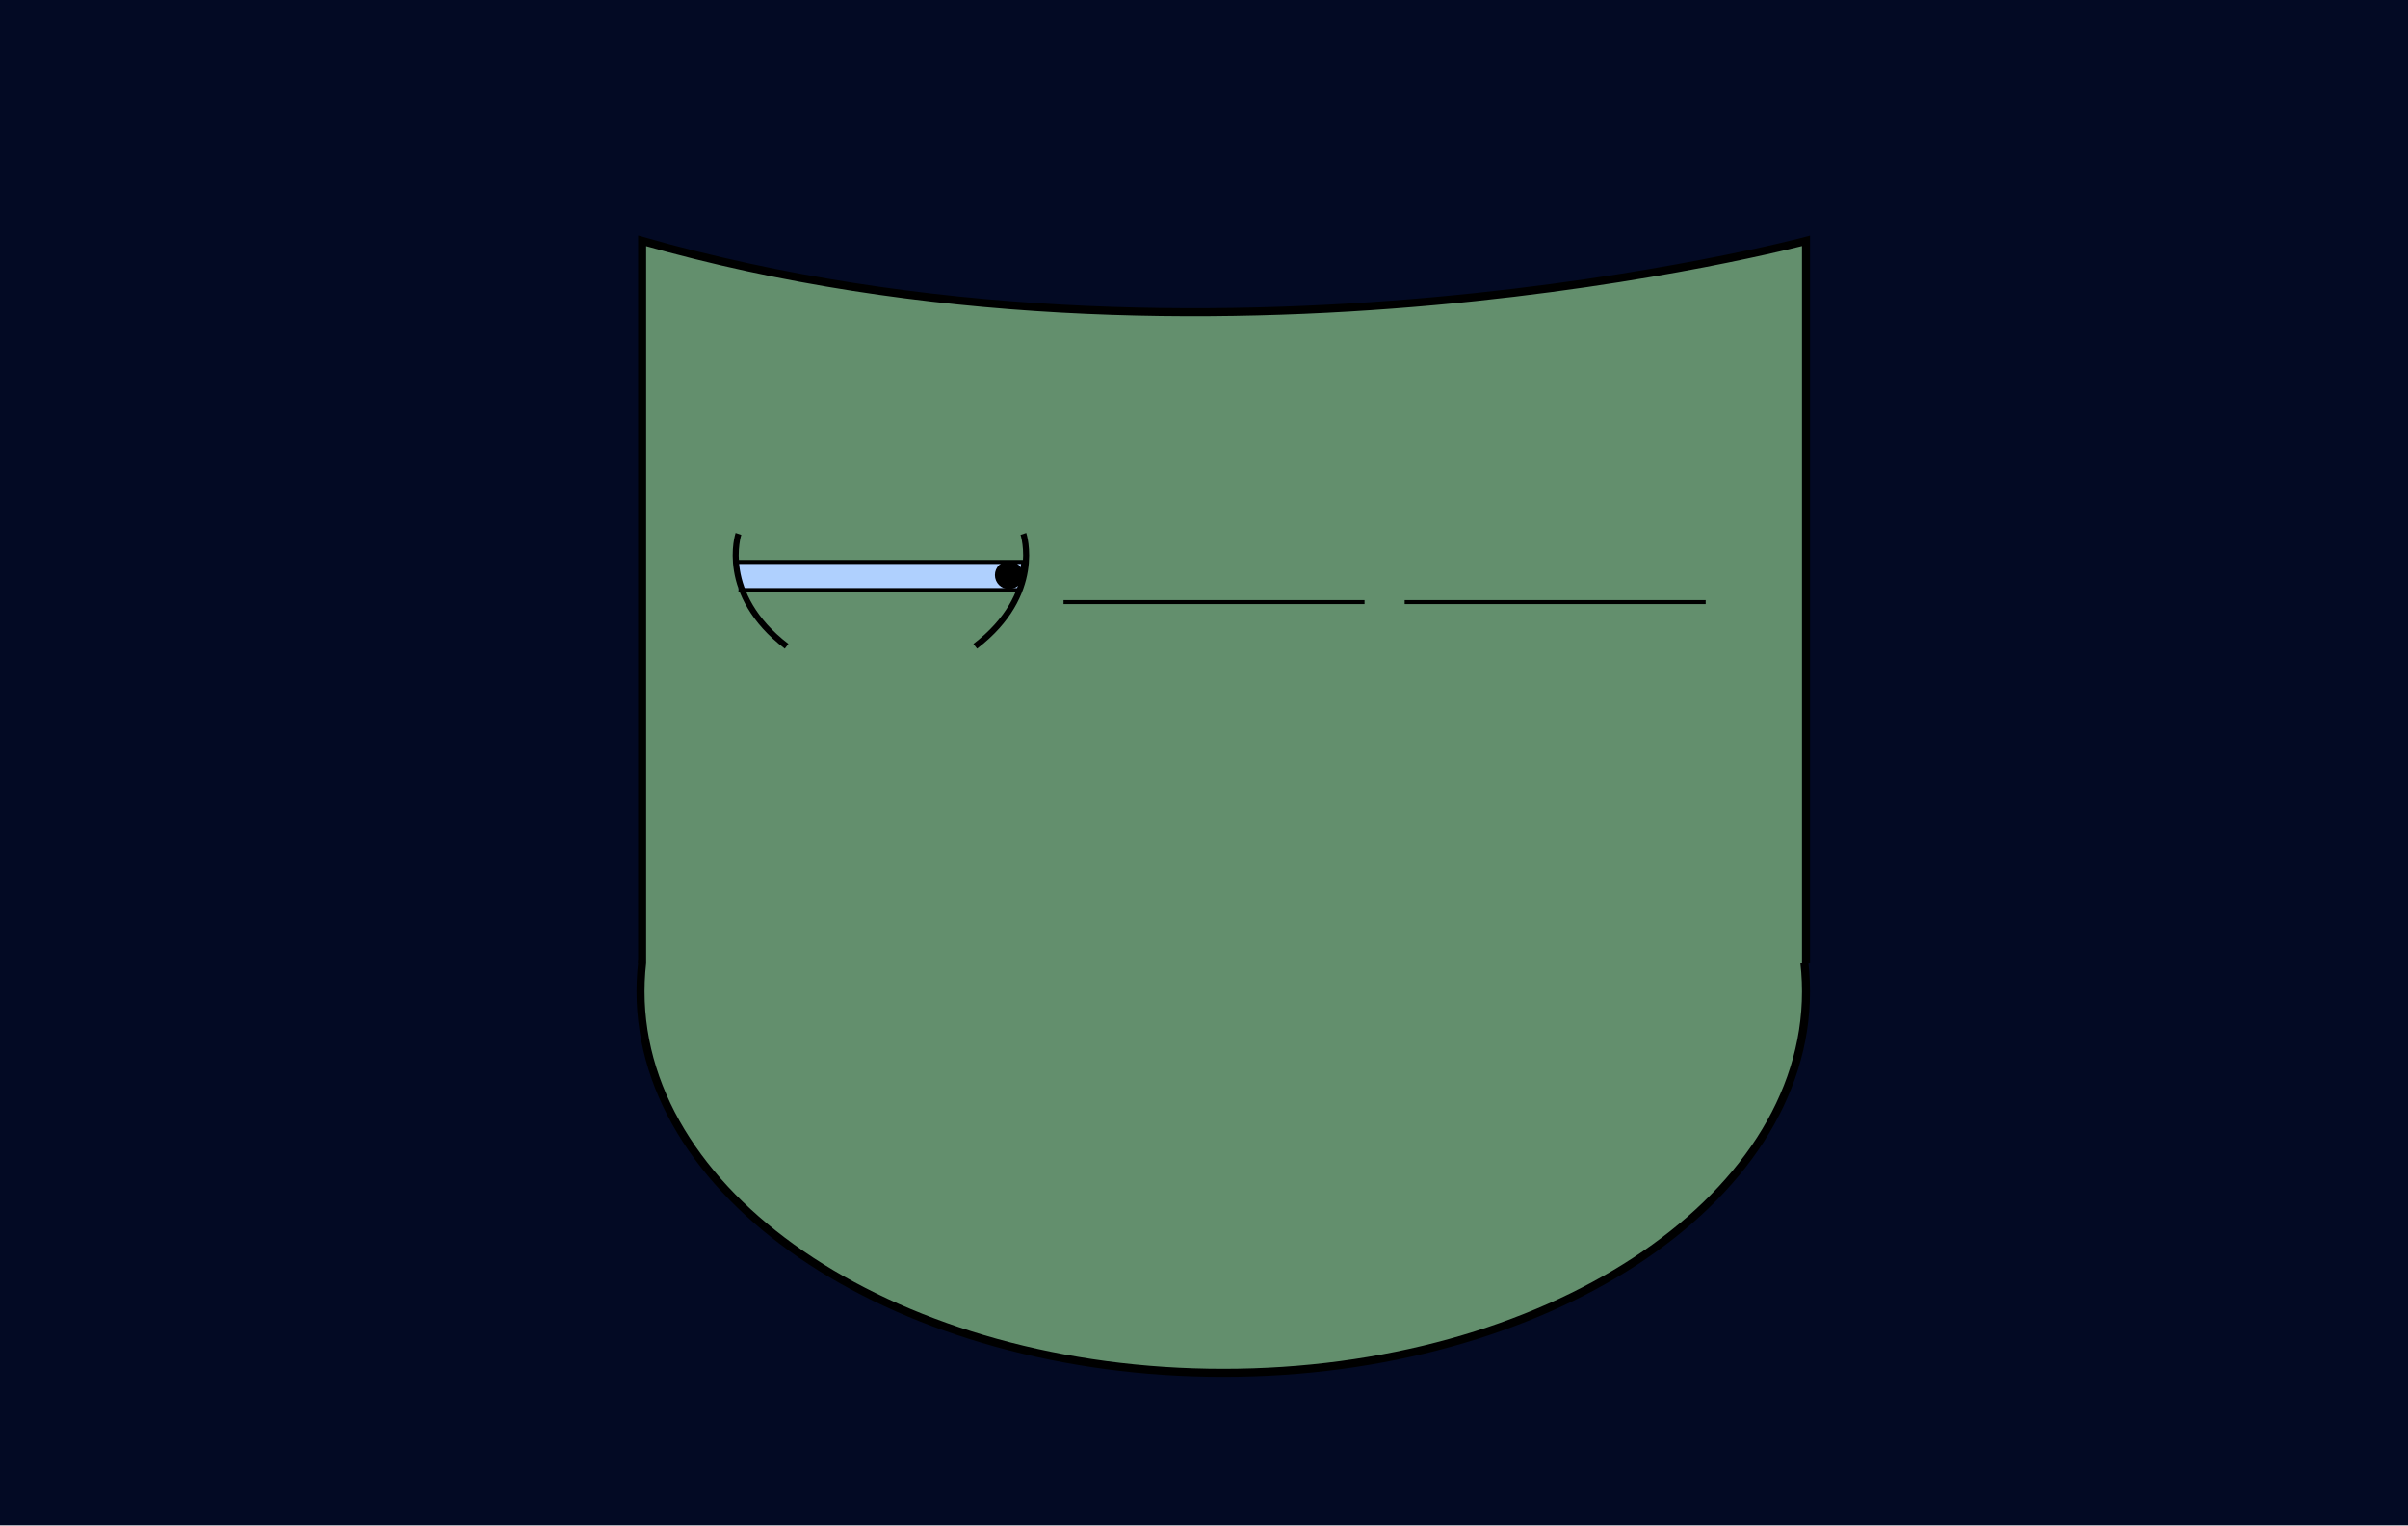
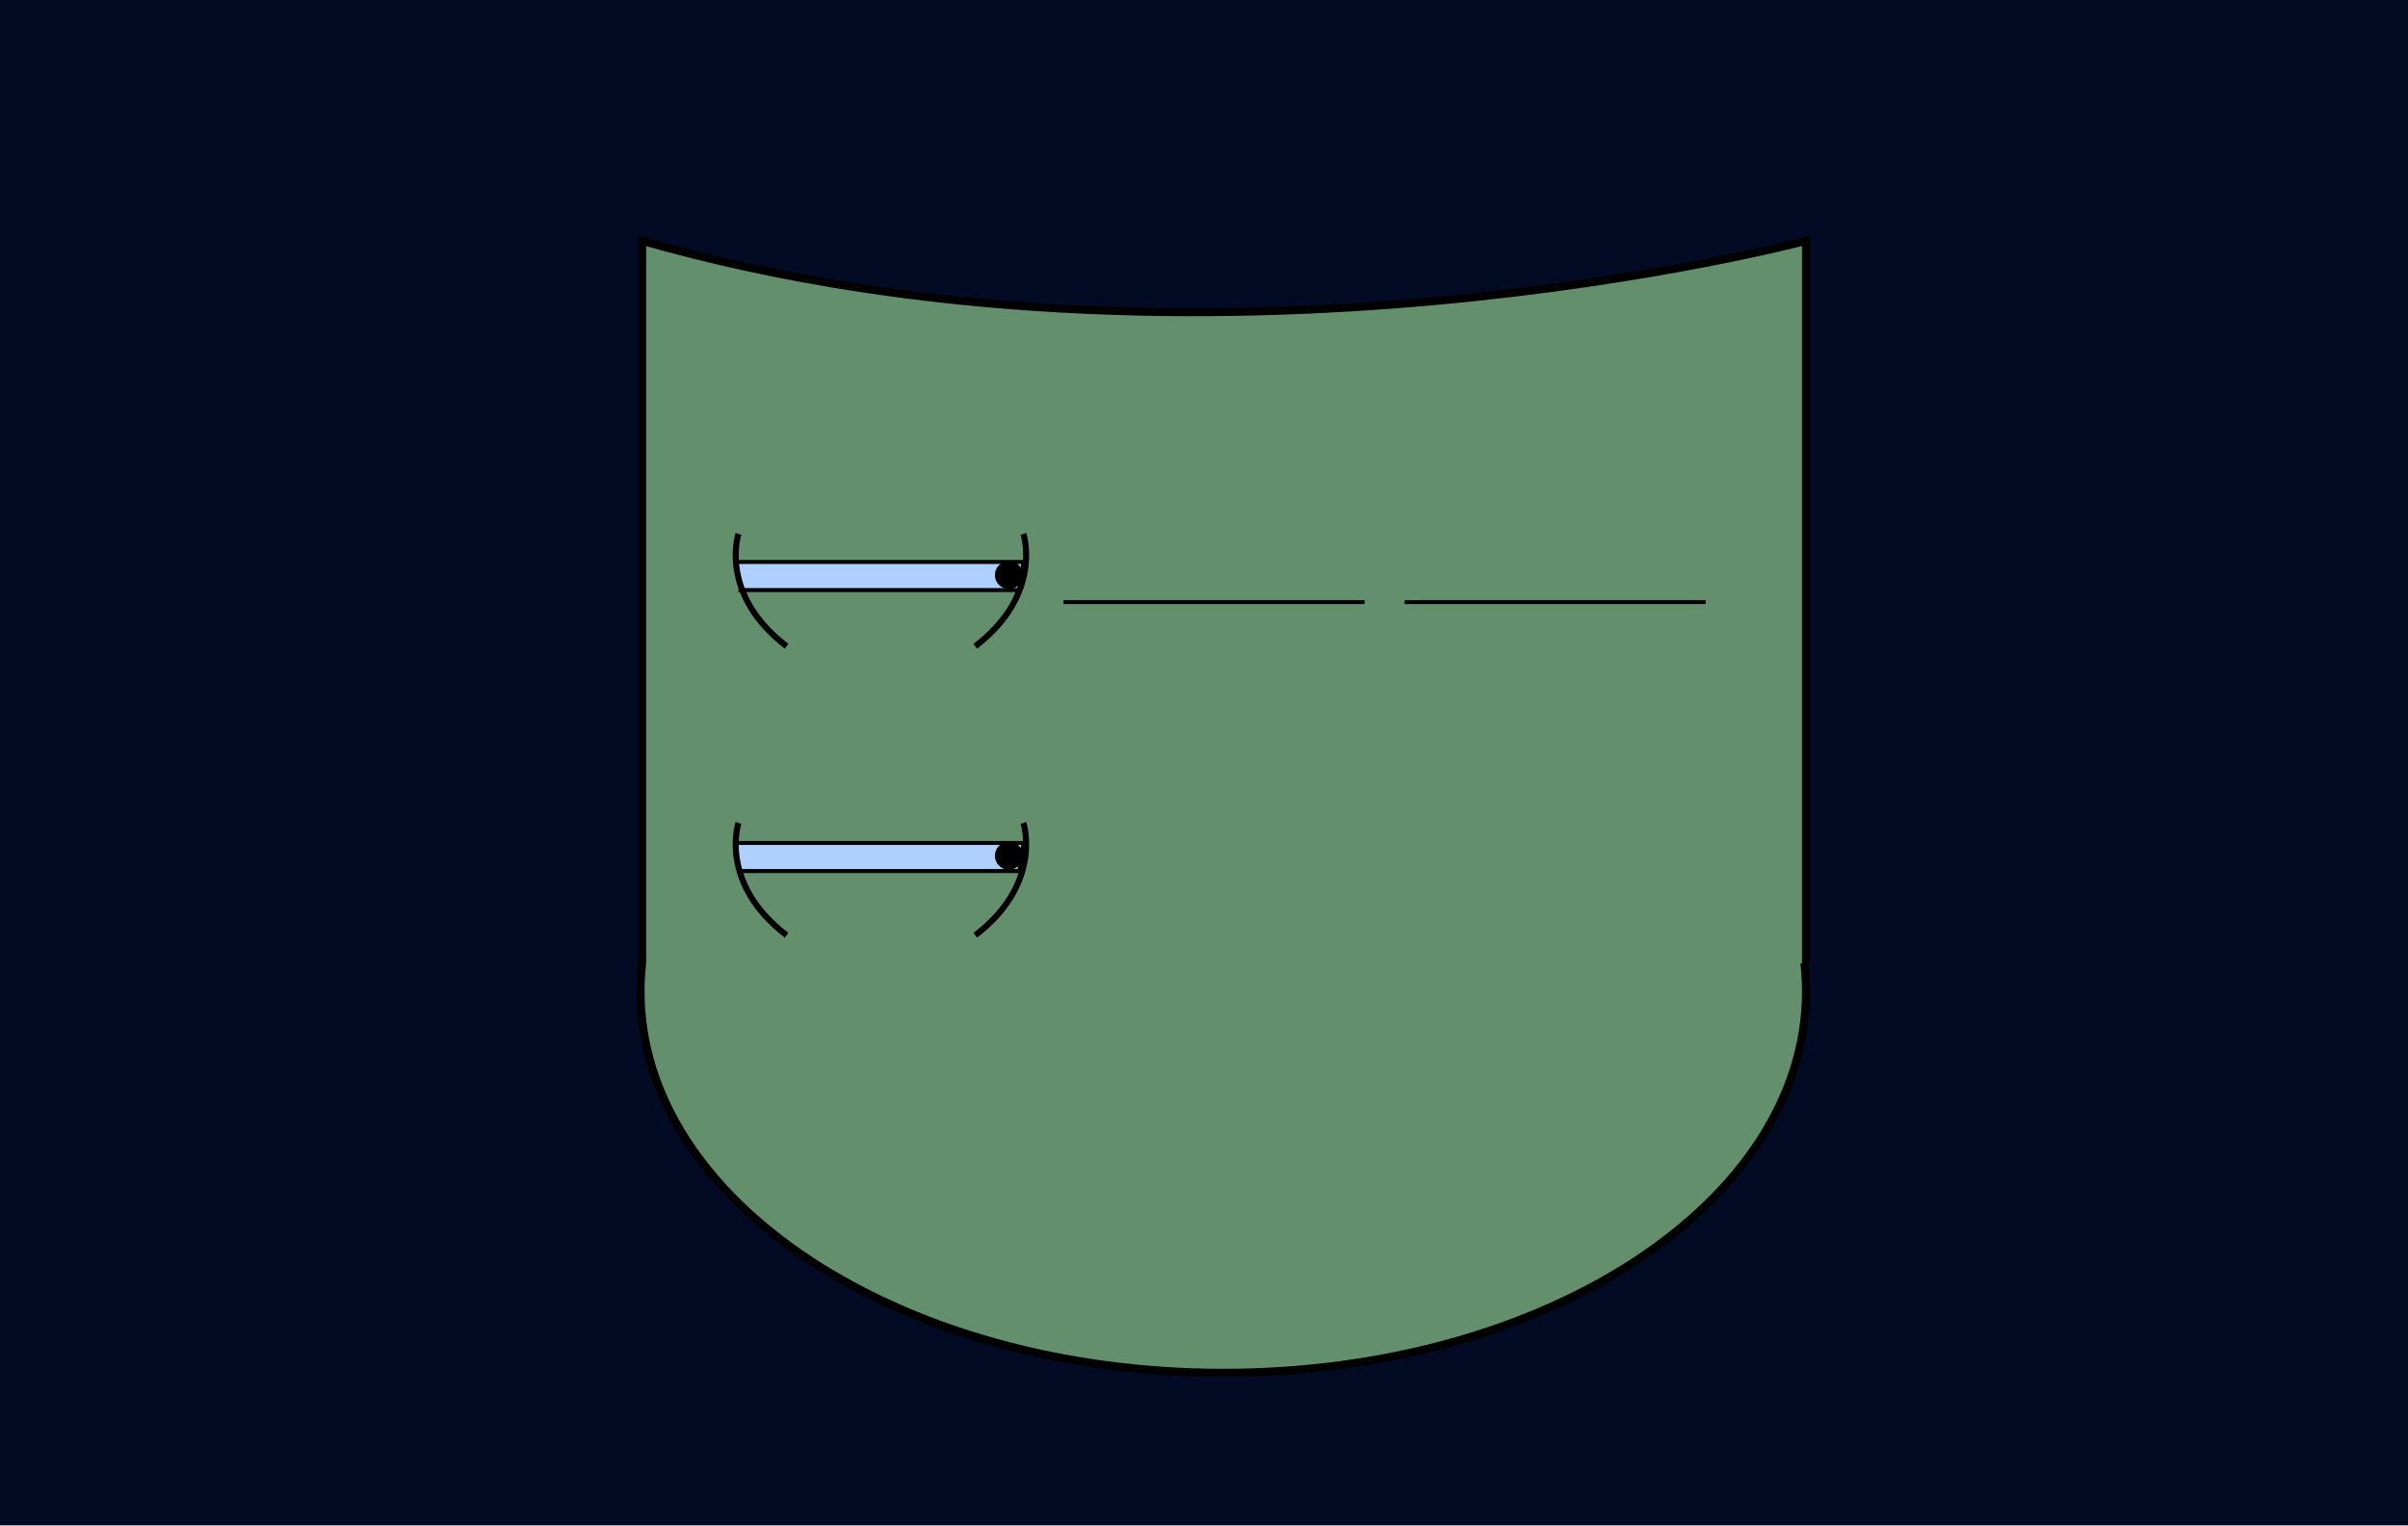
<svg xmlns="http://www.w3.org/2000/svg" height="400" viewBox="0 0 600 380" preserveAspectRatio="xMinYMin meet">
  <rect width="100%" height="100%" fill="#030a24" />
  <g>
    <ellipse rx="24.2%" ry="25%" cx="50.8%" cy="65%" fill="#638F6D" stroke="black" stroke-width="2" />
    <path d="M 450 240       c 0 0, 0 0, 0 -180       c 0 0, -150 40, -290 0       c 0 0 , 0 0, 0 180       " stroke="black" stroke-width="2" fill="#638F6D" />
  </g>
  <g>
    <path d="M 184 140       c 0 0, 0 0, 71 0       c 0 0, 0 0, -1 7       c 0 0, 0 0, -70 0       x        " stroke="black" fill="#AFD0FE" />
    <path d="M 255 133       c 0 0, 5 15, -12 28        " stroke="black" stroke-width="1.5" fill="none" />
    <path d="M 184 133       c 0 0, -5 15, 12 28        " stroke="black" stroke-width="1.5" fill="none" />
    <circle r="3.5" cx="41.9%" cy="37.7%" fill="black" />
    <path d="M 265 150       c 0 0, 0 0, 75 0        " stroke="black" />
    <path d="M 350 150       c 0 0, 0 0, 75 0        " stroke="black" />
  </g>
+   <g>
+     <path d="M 184 210        c 0 0, 0 0, 71 0        c 0 0, 0 0, -1 7        c 0 0, 0 0, -70 0        x         " stroke="black" fill="#AFD0FE" />
+     <path d="M 255 205        c 0 0, 5 15, -12 28         " stroke="black" stroke-width="1.5" fill="none" />
+     <path d="M 184 205        c 0 0, -5 15, 12 28         " stroke="black" stroke-width="1.5" fill="none" />
+     <circle r="3.5" cx="41.9%" cy="56.1%" fill="black" />
+   </g>
</svg>
